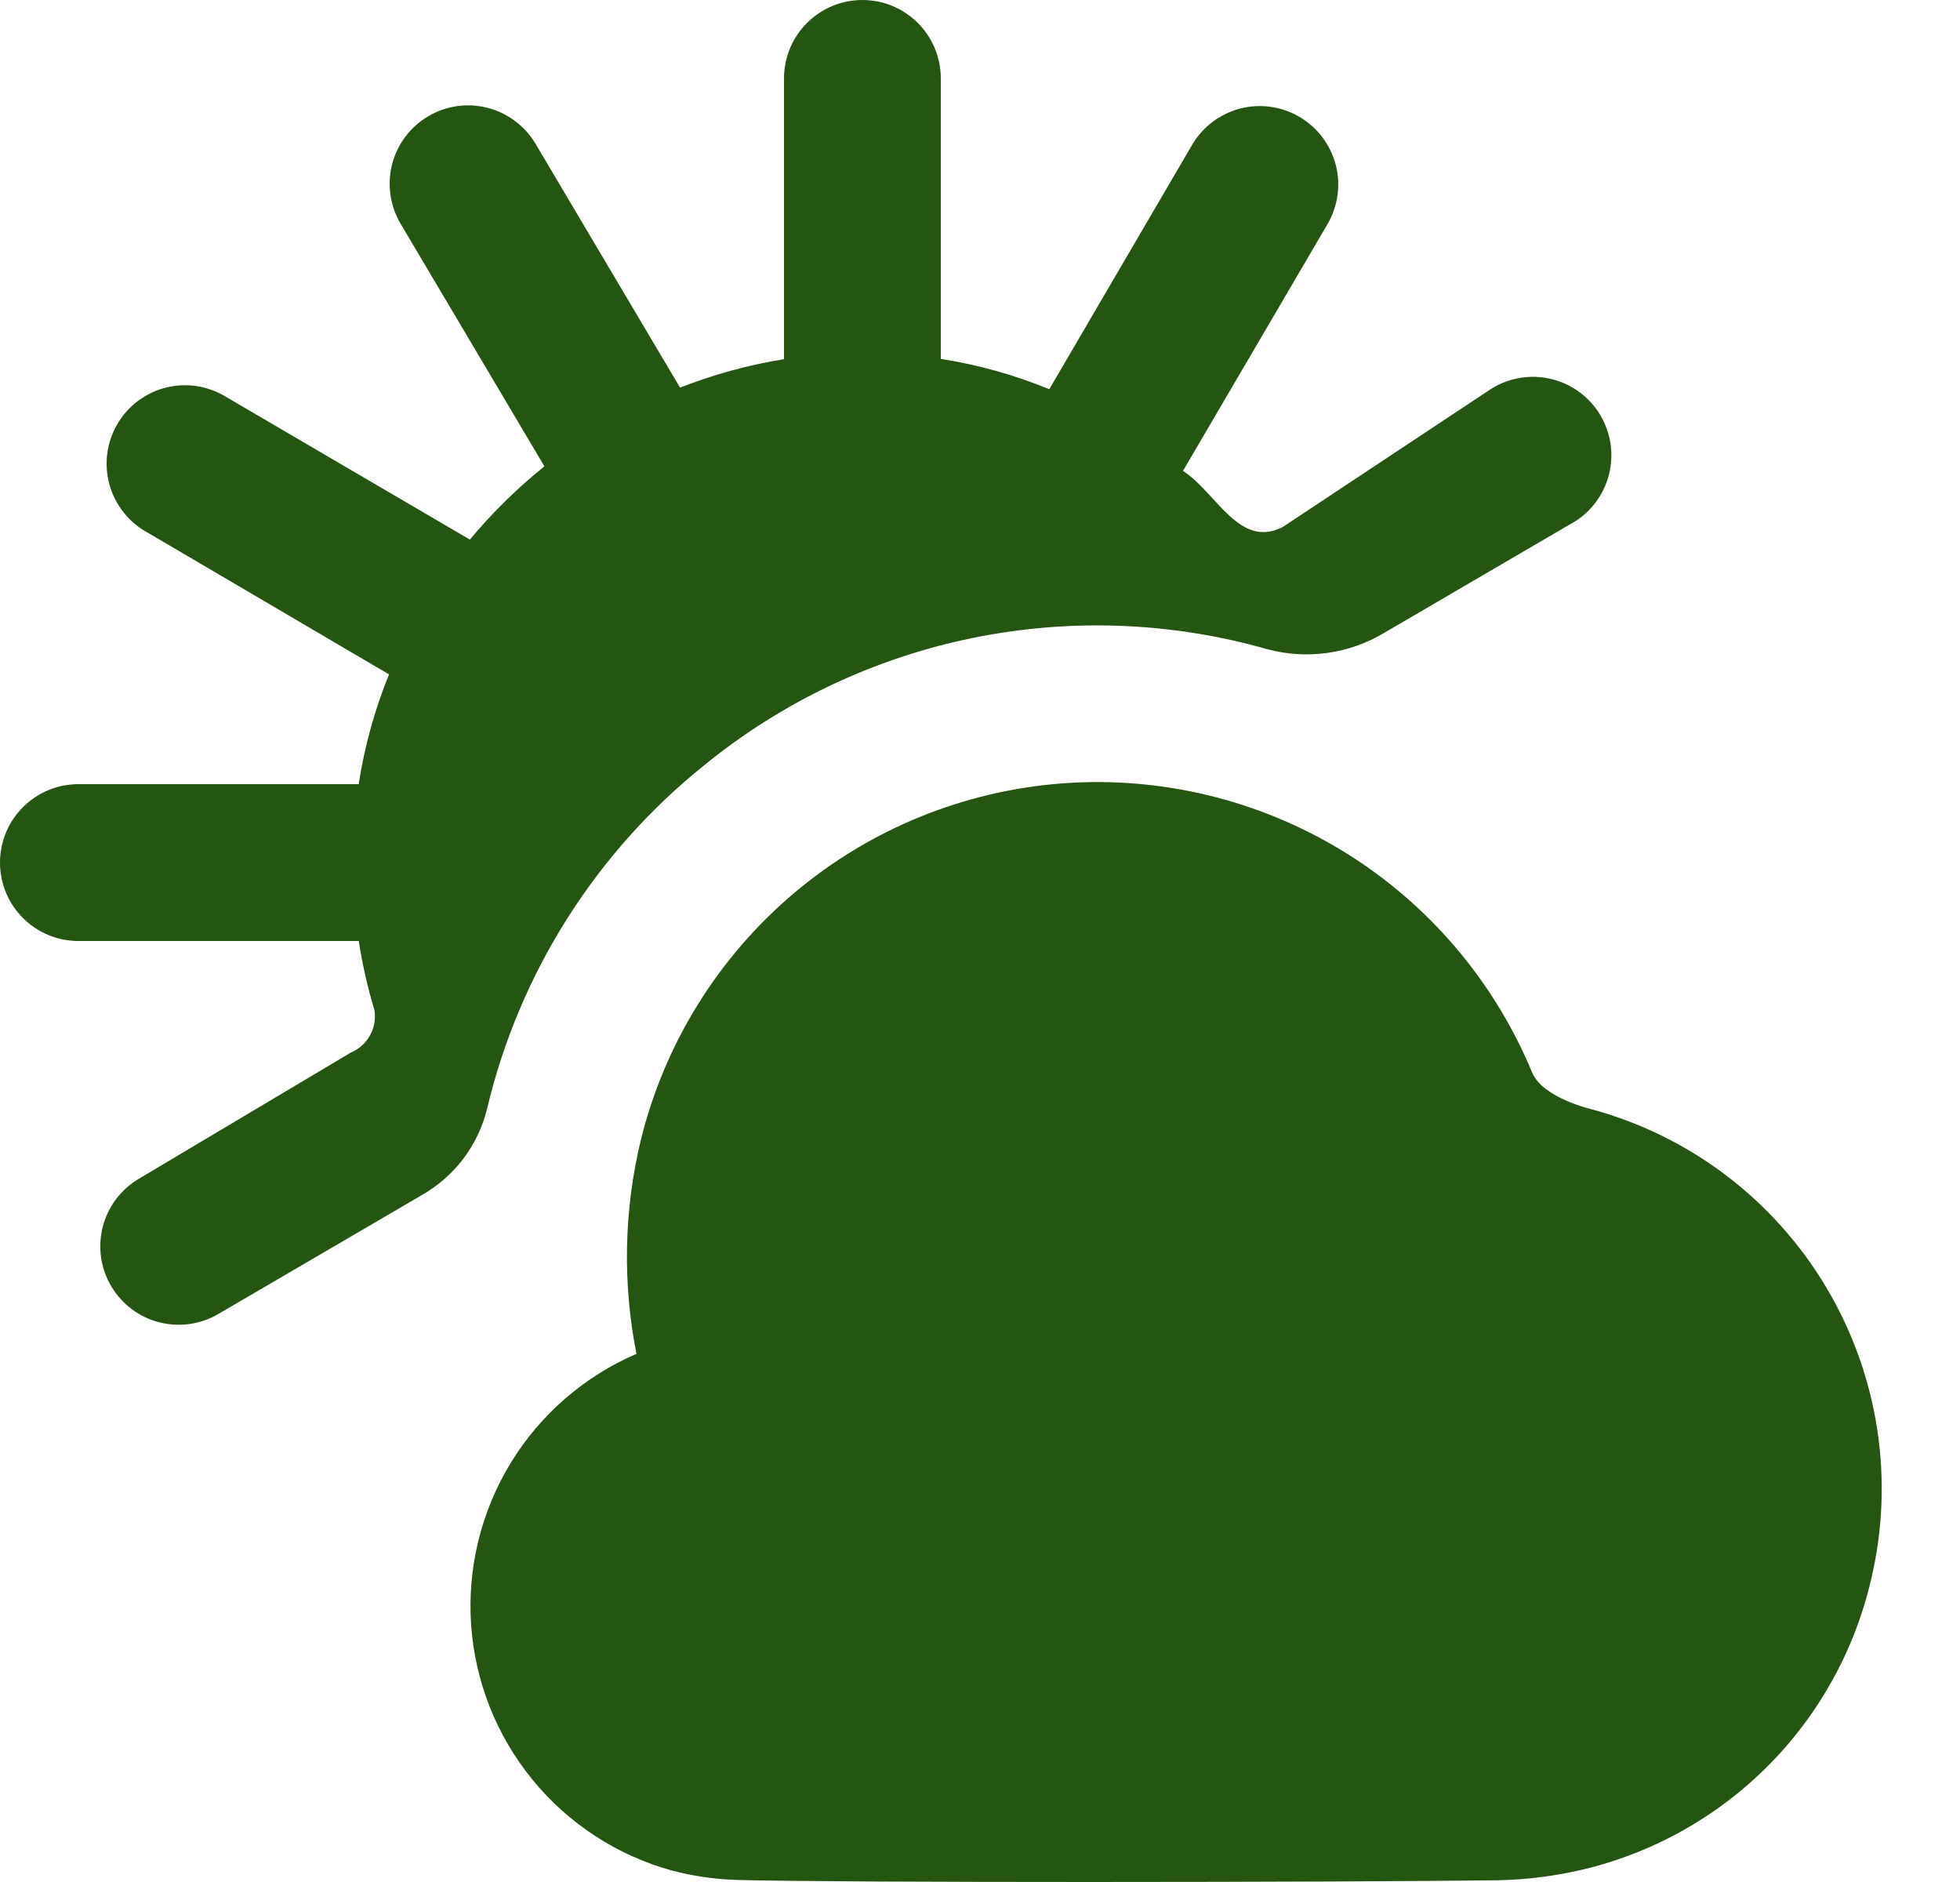
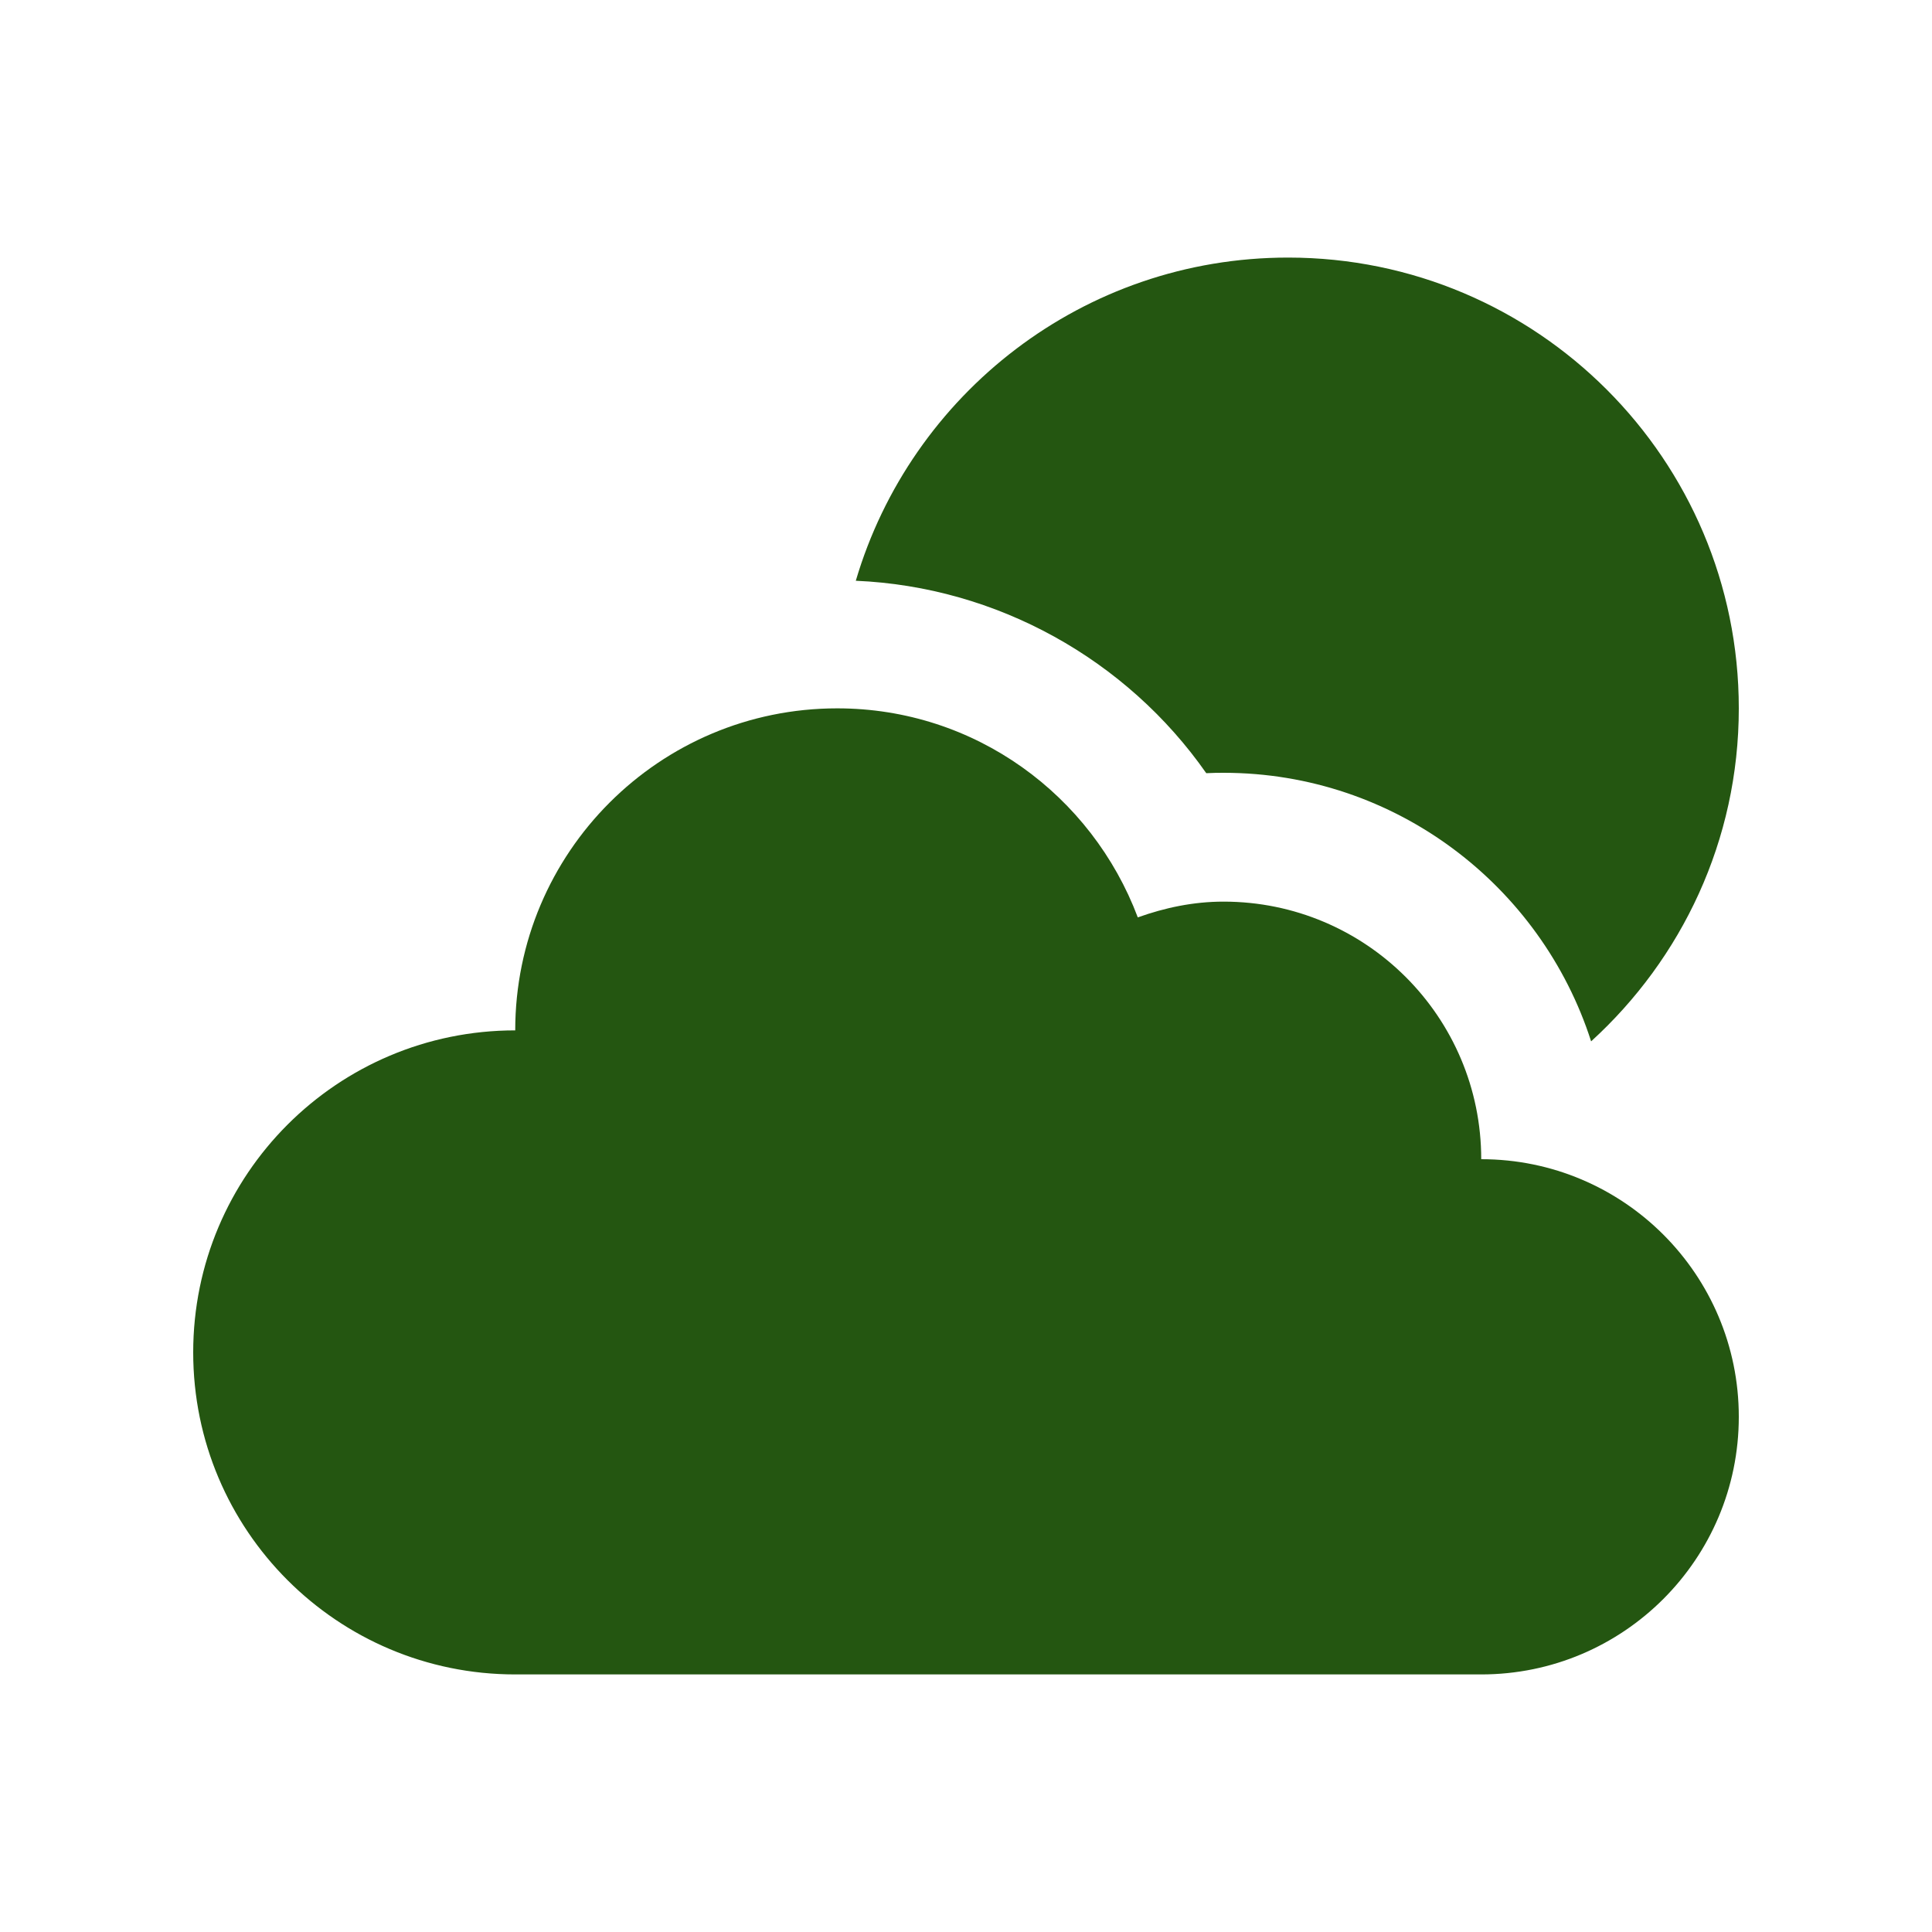
- <svg xmlns="http://www.w3.org/2000/svg" width="25" height="24" viewBox="0 0 25 24" fill="none">
-   <path d="M13.892 24C11.932 24 10.055 23.992 9.401 23.974C9.119 23.965 8.84 23.925 8.567 23.853C7.869 23.66 7.247 23.254 6.789 22.692C6.331 22.131 6.059 21.441 6.009 20.718C5.96 19.995 6.137 19.274 6.514 18.656C6.892 18.038 7.452 17.551 8.118 17.265C7.939 16.361 7.958 15.429 8.175 14.533C8.478 13.306 9.161 12.207 10.126 11.391C11.091 10.575 12.289 10.085 13.55 9.99C14.81 9.896 16.067 10.201 17.144 10.863C18.22 11.525 19.059 12.511 19.543 13.678C19.679 14.004 20.306 14.147 20.306 14.147C21.562 14.489 22.636 15.307 23.3 16.427C23.964 17.546 24.167 18.881 23.865 20.147C23.655 21.048 23.198 21.872 22.544 22.526C21.89 23.18 21.066 23.637 20.165 23.847C19.816 23.927 19.459 23.971 19.101 23.978C18.229 23.99 16.013 24 13.892 24ZM8.987 9.755C9.976 8.95 11.146 8.395 12.395 8.138C13.645 7.881 14.938 7.929 16.165 8.279C16.415 8.346 16.676 8.362 16.933 8.326C17.189 8.29 17.436 8.203 17.658 8.069L20.105 6.64C20.215 6.567 20.309 6.474 20.382 6.365C20.456 6.256 20.507 6.134 20.533 6.005C20.559 5.876 20.56 5.744 20.535 5.615C20.509 5.486 20.459 5.363 20.387 5.253C20.314 5.144 20.221 5.05 20.112 4.976C20.003 4.903 19.88 4.852 19.752 4.826C19.623 4.799 19.49 4.799 19.361 4.824C19.232 4.849 19.11 4.899 19 4.972L16.359 6.722C15.805 7.003 15.516 6.28 15.089 6.005L16.932 2.859C16.998 2.746 17.042 2.62 17.06 2.49C17.078 2.36 17.07 2.227 17.037 2.1C17.003 1.973 16.945 1.854 16.866 1.749C16.787 1.644 16.687 1.556 16.574 1.49C16.461 1.424 16.335 1.38 16.205 1.362C16.075 1.344 15.943 1.352 15.815 1.385C15.688 1.419 15.569 1.477 15.464 1.556C15.36 1.635 15.271 1.735 15.205 1.848L13.384 4.963C12.939 4.781 12.475 4.651 12 4.577V1C12 0.735 11.895 0.48 11.707 0.293C11.52 0.105 11.265 0 11 0C10.735 0 10.48 0.105 10.293 0.293C10.105 0.48 10 0.735 10 1V4.58C9.546 4.654 9.102 4.775 8.674 4.943L6.831 1.834C6.764 1.721 6.675 1.622 6.57 1.544C6.465 1.465 6.346 1.407 6.218 1.375C5.961 1.309 5.689 1.348 5.46 1.484C5.232 1.619 5.067 1.839 5.001 2.096C4.936 2.353 4.975 2.626 5.11 2.854L6.944 5.947C6.597 6.226 6.278 6.539 5.993 6.881L2.893 5.067C2.78 4.996 2.653 4.948 2.521 4.926C2.388 4.904 2.253 4.91 2.123 4.941C1.992 4.973 1.87 5.031 1.762 5.111C1.655 5.191 1.565 5.292 1.497 5.408C1.429 5.523 1.385 5.652 1.368 5.785C1.351 5.917 1.361 6.053 1.397 6.182C1.433 6.311 1.494 6.431 1.578 6.536C1.661 6.641 1.765 6.728 1.883 6.792L4.962 8.6C4.779 9.05 4.649 9.52 4.575 10H1C0.735 10 0.48 10.105 0.293 10.293C0.105 10.48 0 10.735 0 11C0 11.265 0.105 11.52 0.293 11.707C0.48 11.895 0.735 12 1 12H4.576C4.622 12.298 4.689 12.593 4.776 12.882C4.794 12.993 4.774 13.106 4.719 13.204C4.665 13.302 4.579 13.379 4.476 13.422L1.768 15.034C1.54 15.17 1.375 15.39 1.31 15.647C1.245 15.905 1.284 16.177 1.42 16.405C1.556 16.633 1.776 16.798 2.033 16.863C2.291 16.928 2.563 16.889 2.791 16.753L5.381 15.24C5.586 15.123 5.766 14.966 5.909 14.778C6.051 14.59 6.154 14.375 6.211 14.146C6.621 12.414 7.598 10.868 8.987 9.755Z" fill="#245611" />
+ <svg xmlns="http://www.w3.org/2000/svg" width="34" height="34" viewBox="0 0 25 25" fill="none">
+   <path d="M15.609 10.005C15.684 10.001 15.759 10 15.833 10C18.058 10 19.943 11.463 20.589 13.475C21.76 12.408 22.5 10.876 22.5 9.166C22.5 5.945 19.888 3.333 16.668 3.333C14.02 3.333 11.787 5.098 11.074 7.515C12.9 7.593 14.579 8.532 15.609 10.005Z" fill="#245611" />
+   <path d="M19.167 15C19.167 13.159 17.675 11.667 15.833 11.667C15.442 11.667 15.072 11.746 14.723 11.871C14.129 10.293 12.619 9.166 10.833 9.166C8.532 9.166 6.667 11.032 6.667 13.333C4.365 13.333 2.5 15.198 2.5 17.5C2.5 19.802 4.365 21.667 6.667 21.667H19.167C21.008 21.667 22.5 20.174 22.5 18.333C22.5 16.492 21.008 15 19.167 15Z" fill="#245611" />
</svg>
